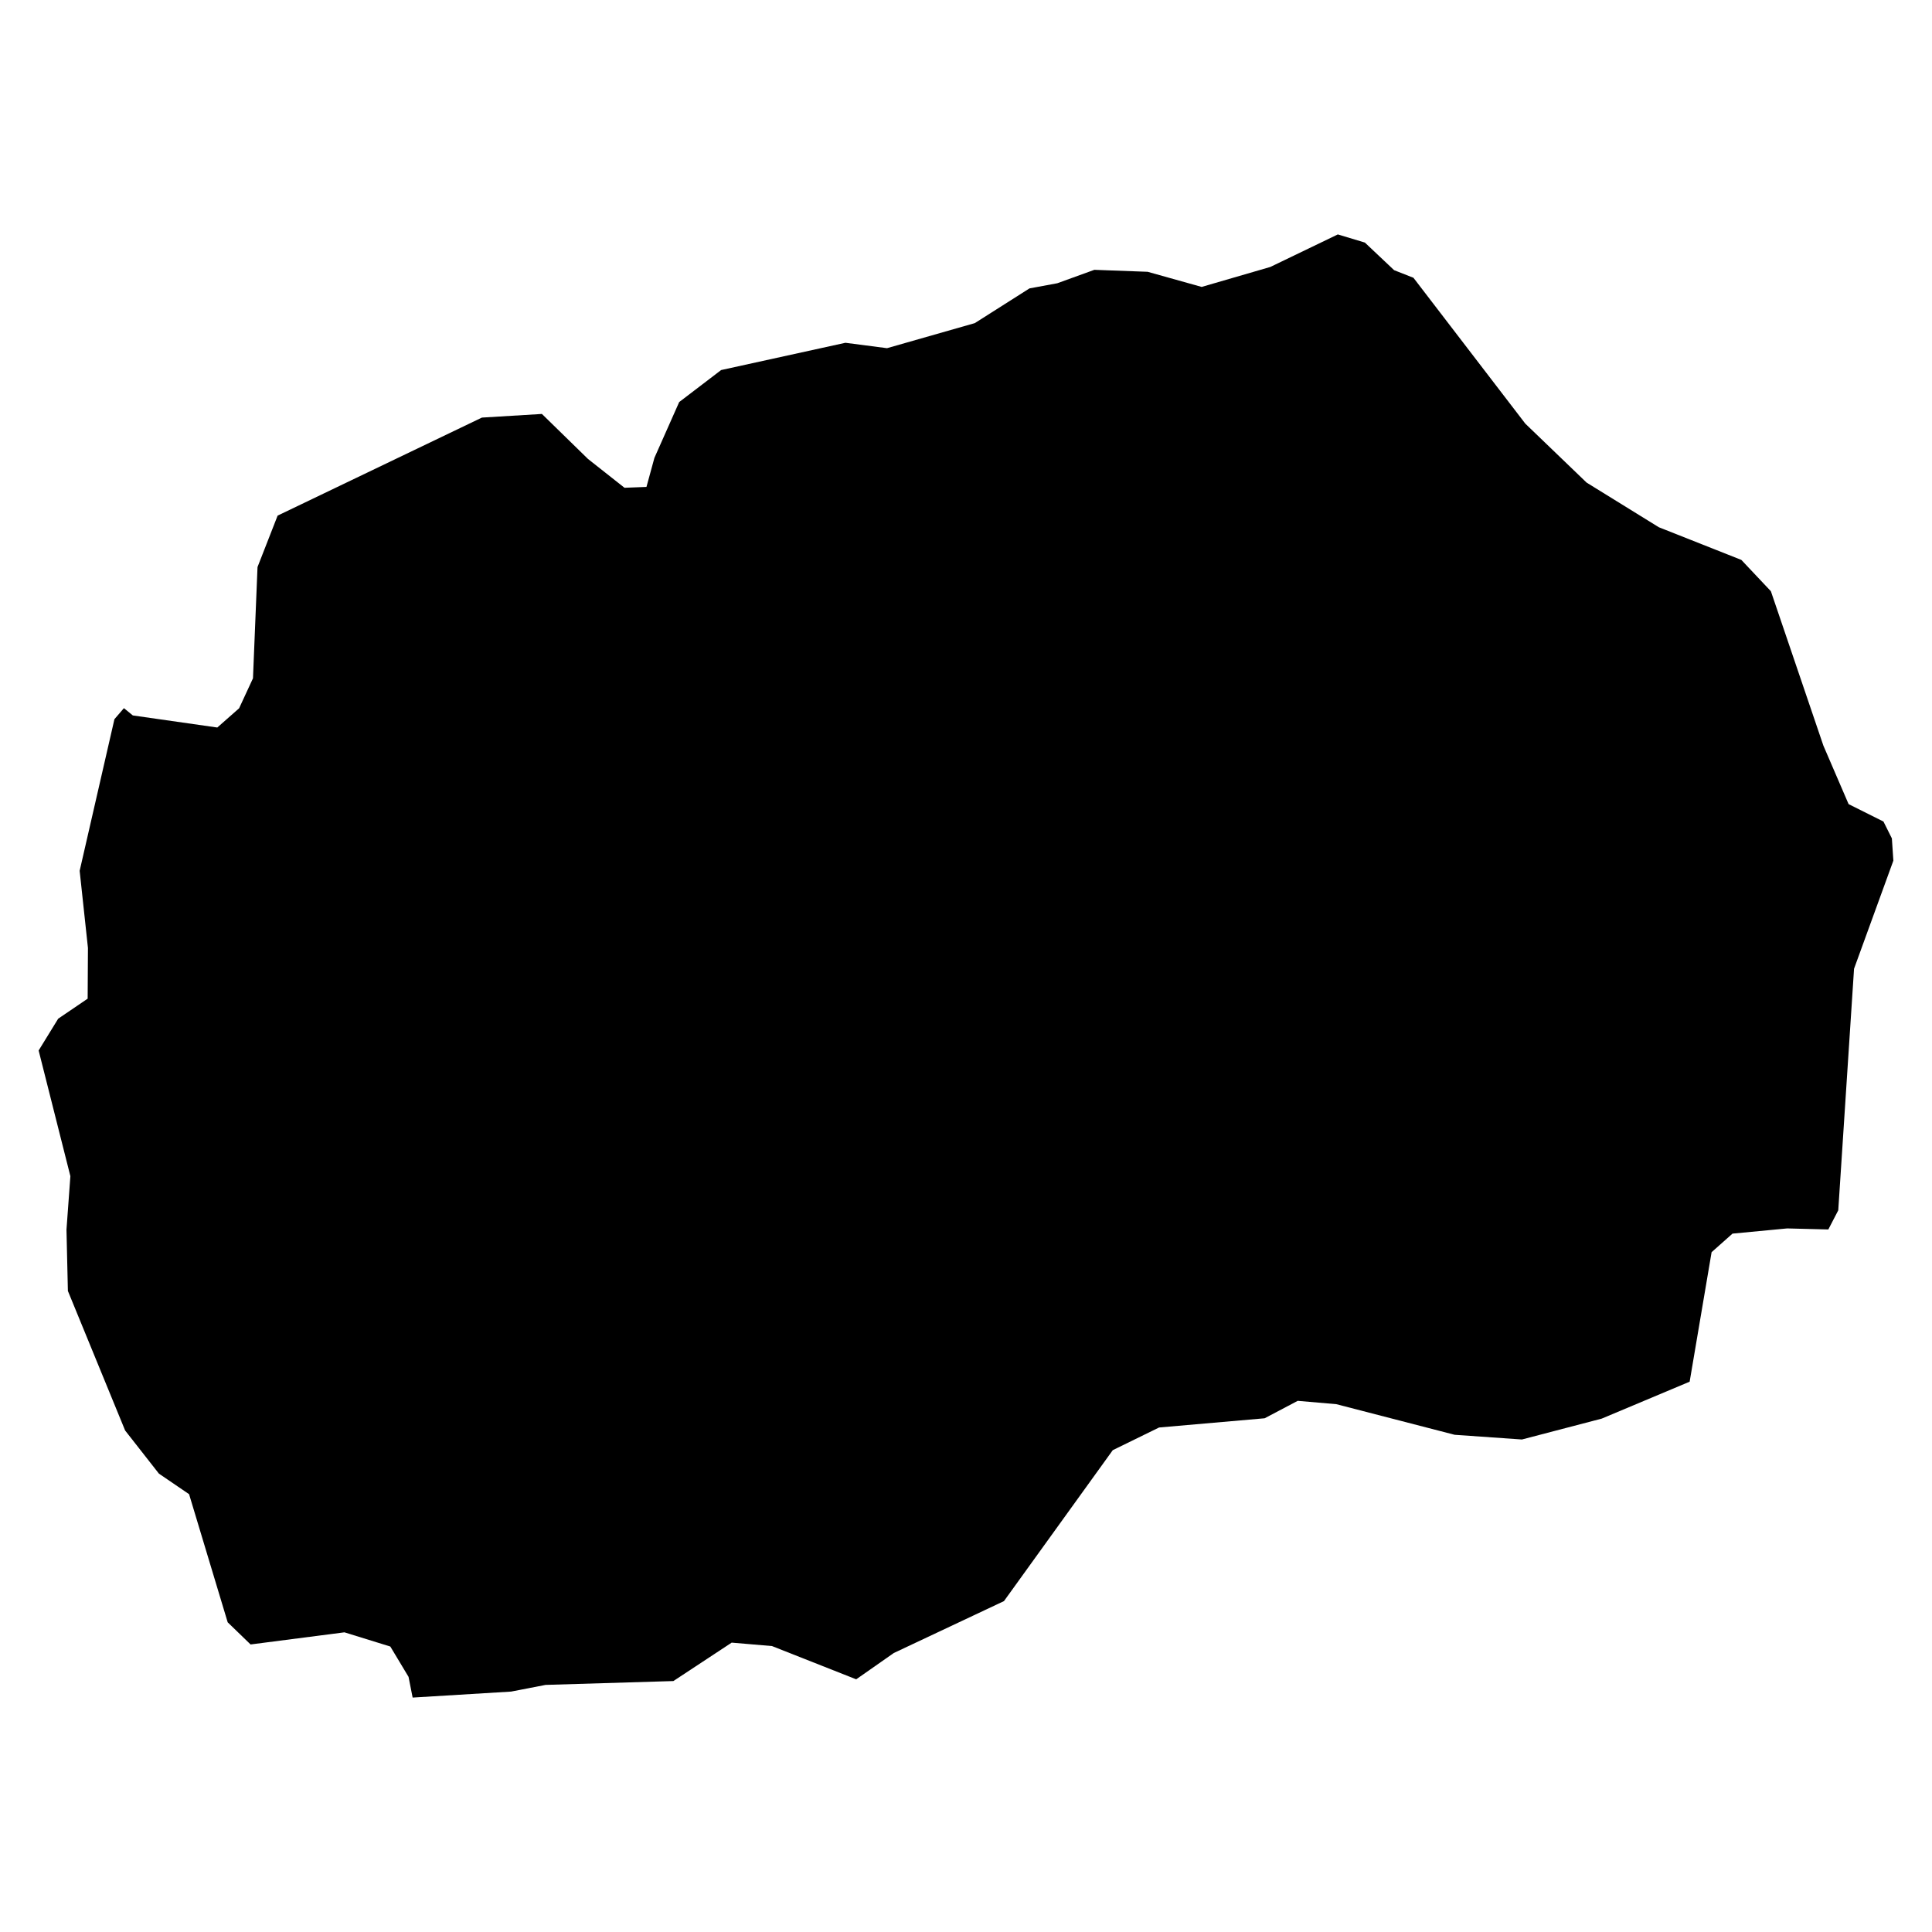
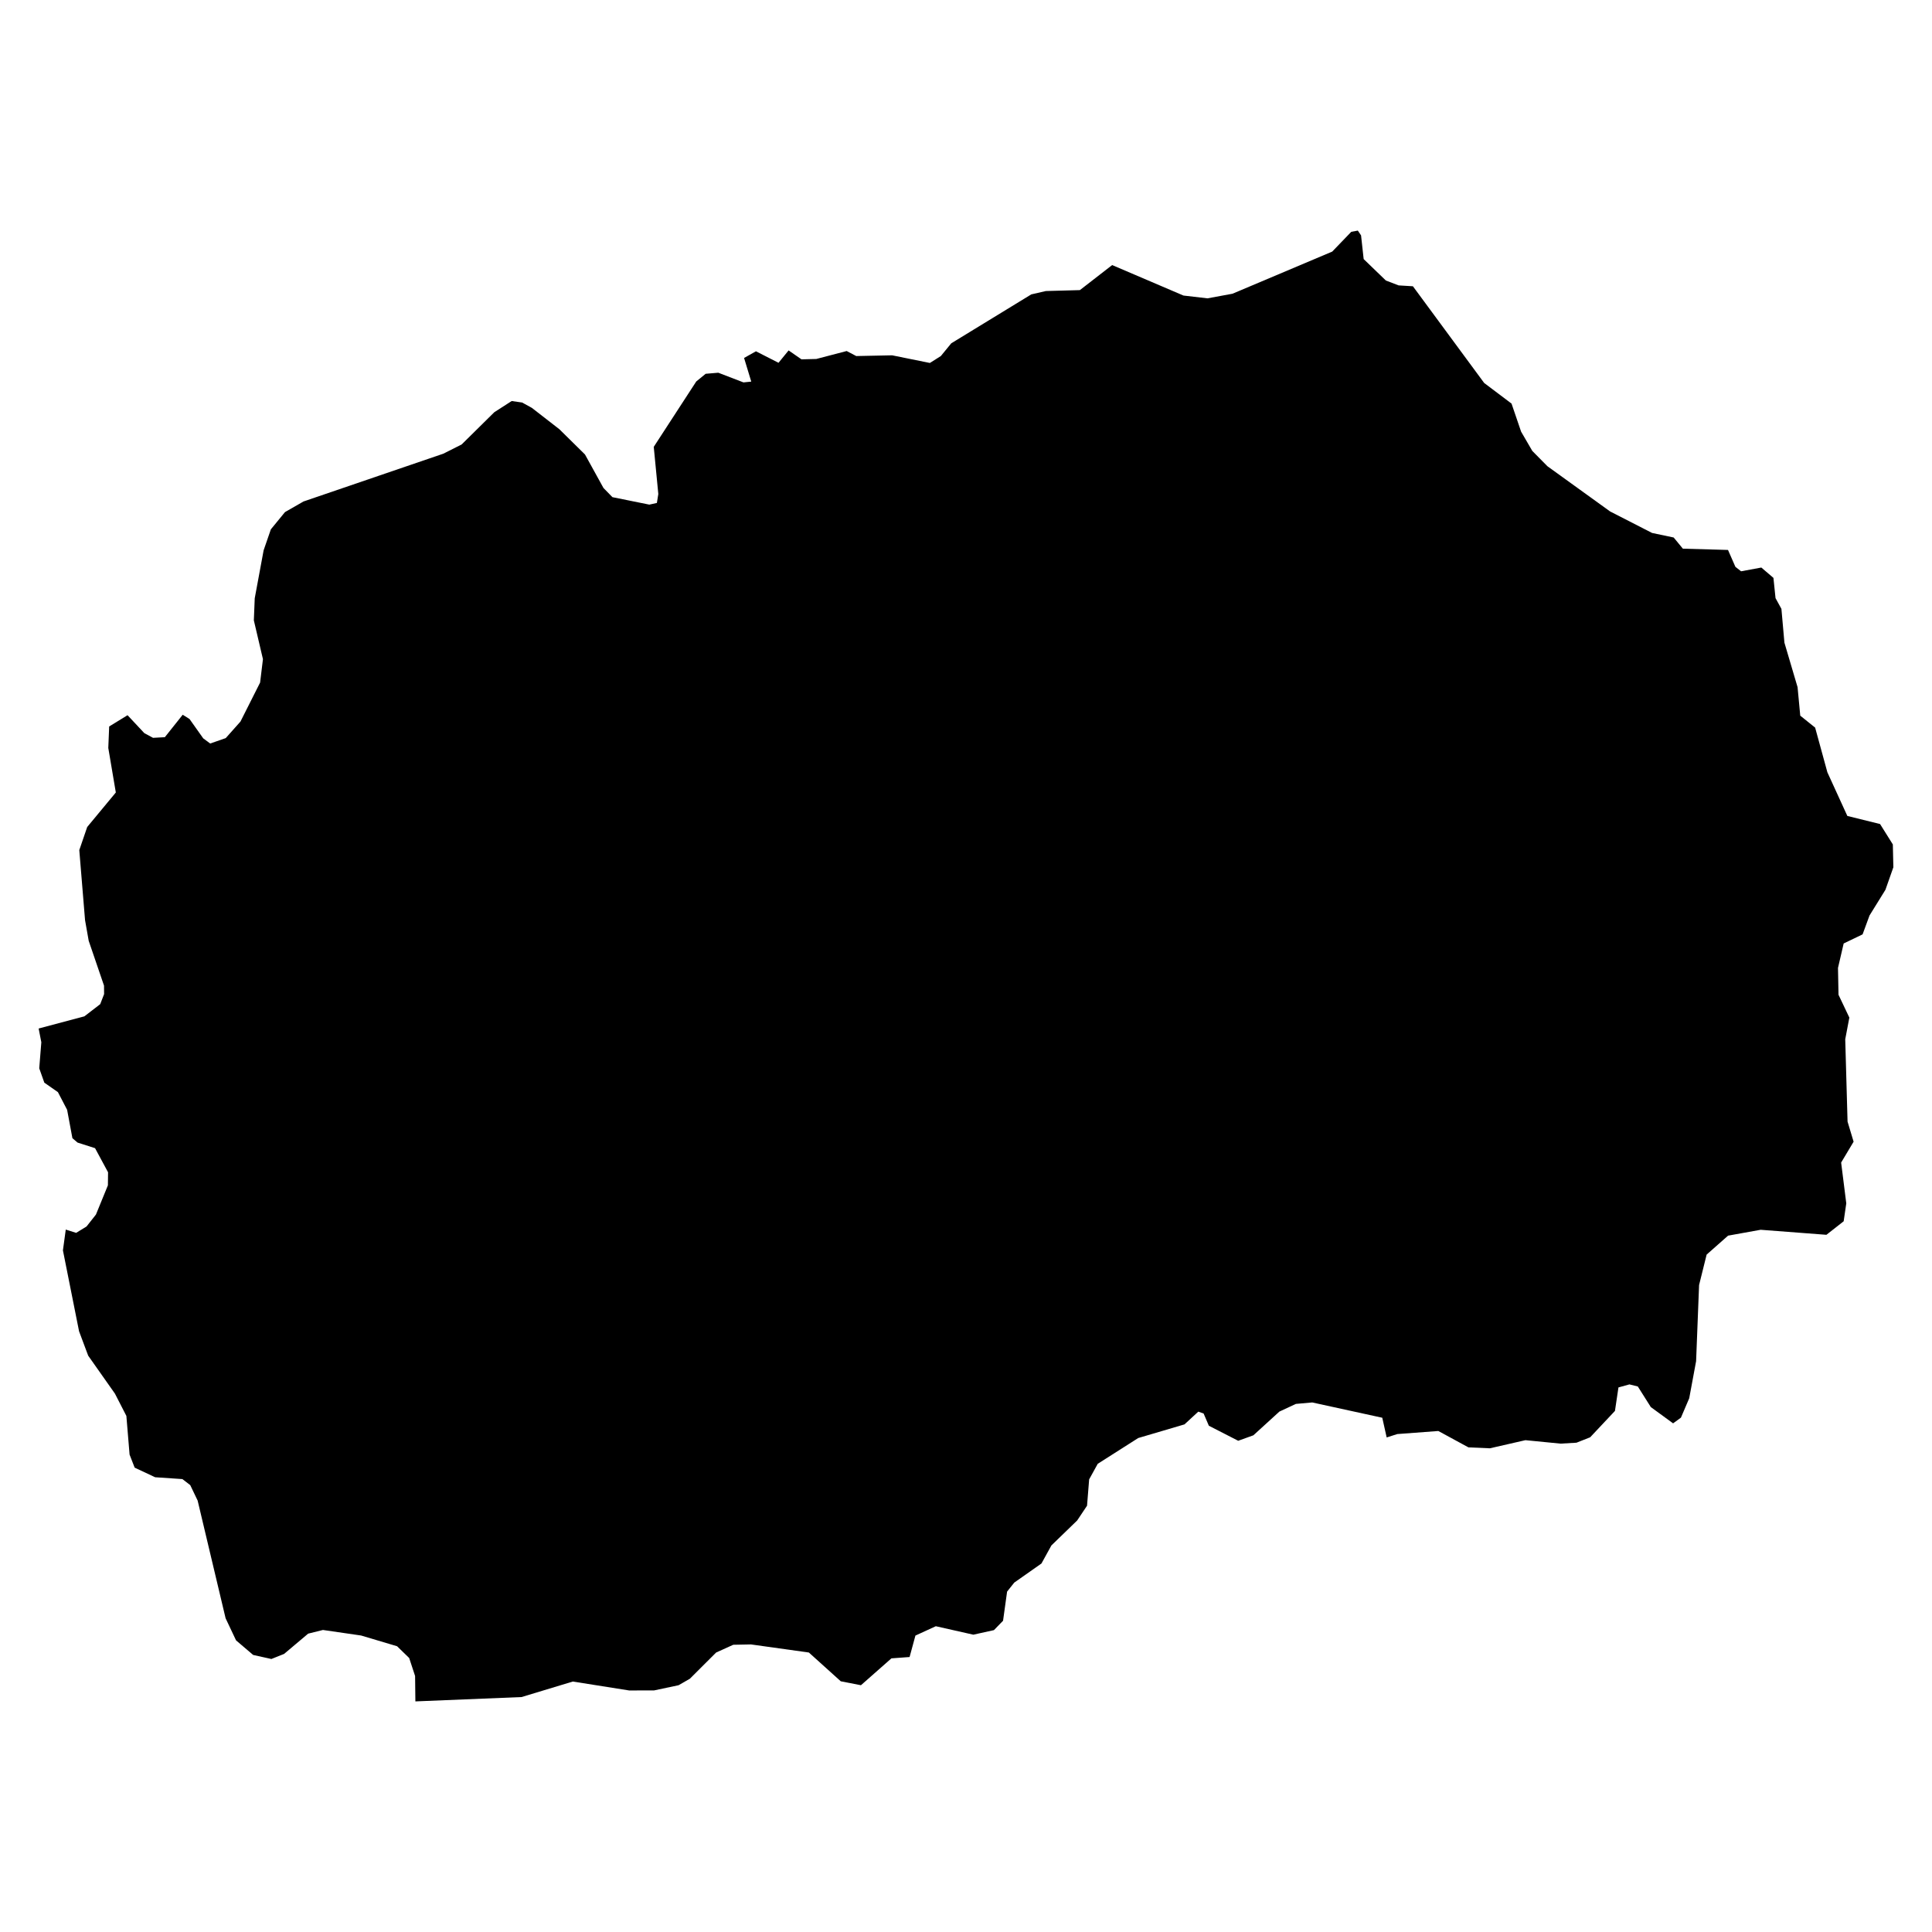
<svg xmlns="http://www.w3.org/2000/svg" viewBox="0 0 1000 1000" fill="currentColor" fill-rule="evenodd">
-   <path d="M438.19 177.5L459.12 180.22L504.55 167.25L532.85 149.28L547.26 146.61L566.43 139.66L594.01 140.68L621.98 148.51L657.51 138.18L692.45 121.34L706.45 125.55L721.59 139.84L731.6 143.78L789.5 219.28L821.21 249.78L858.61 272.9L901.32 289.81L916.61 306.02L943.78 385.93L956.83 416.21L974.87 425.23L979.23 433.95L980 445.47L959.65 501.42L951.48 626.45L946.34 636.37L925.04 635.83L896.74 638.52L885.92 648.13L874.56 715.16L829.06 734.27L787.74 745.08L752.91 742.64L691.68 726.8L671.7 725.07L654.57 734.1L599.94 738.87L575.97 750.6L519.65 828.73L462.6 855.61L443.17 869.21L399.58 852L378.72 850.22L348.54 870.11L282.4 872.1L264.55 875.56L213.58 878.66L211.46 867.93L202.03 852.24L178.28 844.89L129.7 851.17L117.85 839.7L97.87 773.39L82.25 762.74L64.77 740.43L35.14 668.19L34.41 636.47L36.43 608.79L20 543.73L30.12 527.27L45.37 516.91L45.52 490.65L41.23 450.73L59.23 372.25L64.14 366.54L68.76 370.31L112.47 376.56L123.76 366.61L130.94 351.1L133.29 293.51L143.7 266.88L249.44 216.14L280.49 214.26L304.36 237.57L323.24 252.47L334.61 252.03L338.72 237L351.55 208.1L373.25 191.54L437.56 177.43Z" />
+   <path d="M66.02 370.19L74.69 379.46L79.21 381.9L85.32 381.57L94.57 369.95L98.09 372.15L105.2 382.18L108.8 384.84L116.84 382.04L124.46 373.48L134.63 353.29L136.1 341.17L131.39 321.1L131.85 309.67L136.45 284.84L140.2 273.98L147.51 265.06L157.1 259.56L229.47 234.83L238.94 230.06L255.84 213.37L264.85 207.57L270.27 208.35L275.3 211.12L289.53 222.17L302.79 235.24L312.35 252.57L316.99 257.33L336.09 261.19L340 260.33L340.74 255.69L338.38 231.29L360.38 197.45L365.25 193.47L371.79 192.92L384.82 197.93L388.85 197.52L385.13 185.28L391.28 181.83L402.96 187.78L408.18 181.38L414.84 185.99L422.53 185.8L438.24 181.69L443.19 184.29L461.75 183.91L481.3 187.87L486.97 184.29L492.38 177.69L533.8 152.37L541.34 150.64L558.94 150.16L575.65 137.2L612.55 152.97L625 154.42L637.95 152.03L689.55 130.23L699.41 119.99L702.81 119.36L704.48 121.83L705.83 134.1L717.32 145.19L723.93 147.72L731.32 148.17L768.21 198.23L782.37 208.9L787.32 223.42L793.12 233.4L800.93 241.31L833.38 264.72L855.12 275.86L866.29 278.21L871.05 283.99L894.41 284.65L898.24 293.39L901.18 295.7L911.66 293.76L917.93 299.11L919.01 309.59L922.06 315.14L923.61 332.63L930.42 355.68L931.81 370.43L939.51 376.6L945.85 399.74L956.18 422.33L973.12 426.52L979.73 437.08L980 448.89L975.9 460.55L967.66 473.86L964.07 483.63L954.28 488.34L951.34 501L951.61 514.89L957.22 526.7L955.09 537.92L956.29 580.54L959.42 590.94L952.97 601.74L955.63 622.85L954.28 632.13L945.35 639.13L911.31 636.53L894.45 639.57L883.35 649.38L879.44 665.14L877.9 704.54L874.34 723.73L870.05 733.77L865.99 736.72L854.46 728.3L847.73 717.64L843.4 716.56L837.71 718.13L835.9 730.28L823.06 743.94L815.98 746.74L807.74 747.22L789.56 745.43L771.15 749.64L760.05 749.15L744.47 740.68L723.23 742.27L717.74 744.02L715.46 733.82L679.22 725.91L670.75 726.66L662.2 730.64L648.75 742.91L640.89 745.74L625.7 737.96L622.99 731.64L620.24 730.66L613.09 737.26L589.15 744.32L568.18 757.67L563.74 765.73L562.65 779.35L557.55 786.99L544.21 799.91L539.06 809.26L524.98 819.15L521.27 823.81L519.18 838.89L514.46 843.75L503.79 846.11L484.38 841.73L473.82 846.57L470.8 857.67L461.4 858.36L445.62 872.27L435.18 870.23L418.67 855.34L388.69 851.15L379.53 851.33L370.67 855.34L357.06 868.92L351.22 872.27L338.53 874.96L325.65 874.98L296.49 870.36L269.96 878.39L215 880.64L214.85 867.49L211.79 858.18L205.53 852.09L186.92 846.54L167.16 843.67L159.5 845.57L147.05 856.06L140.47 858.69L131.04 856.6L122.18 849.05L116.77 837.61L102.3 776.7L98.47 768.7L94.41 765.57L80.29 764.62L69.7 759.65L67.07 752.9L65.41 732.87L59.49 721.34L45.64 701.68L40.92 689.06L32.57 647.19L34.04 636.43L39.41 638.13L44.79 634.83L49.66 628.65L55.85 613.52L55.93 606.77L49.2 594.29L40.15 591.4L37.48 589.13L34.74 574.43L29.98 565.29L22.94 560.38L20.31 552.95L21.39 539.47L20 532.36L43.67 526.06L51.87 519.75L53.88 514.55L53.84 510.17L45.91 486.95L44.02 476.27L41.04 440.01L45.14 428.05L59.95 410.19L56.05 387.14L56.51 376.02Z" />
</svg>
